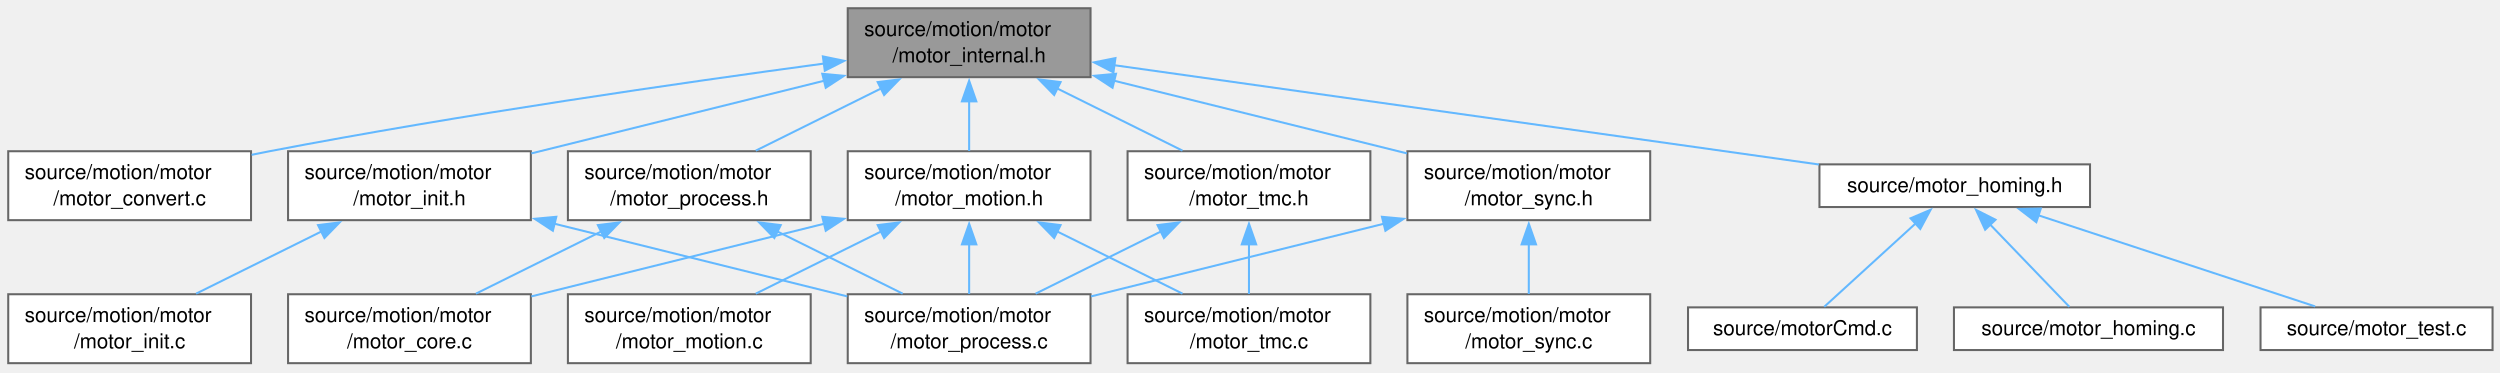
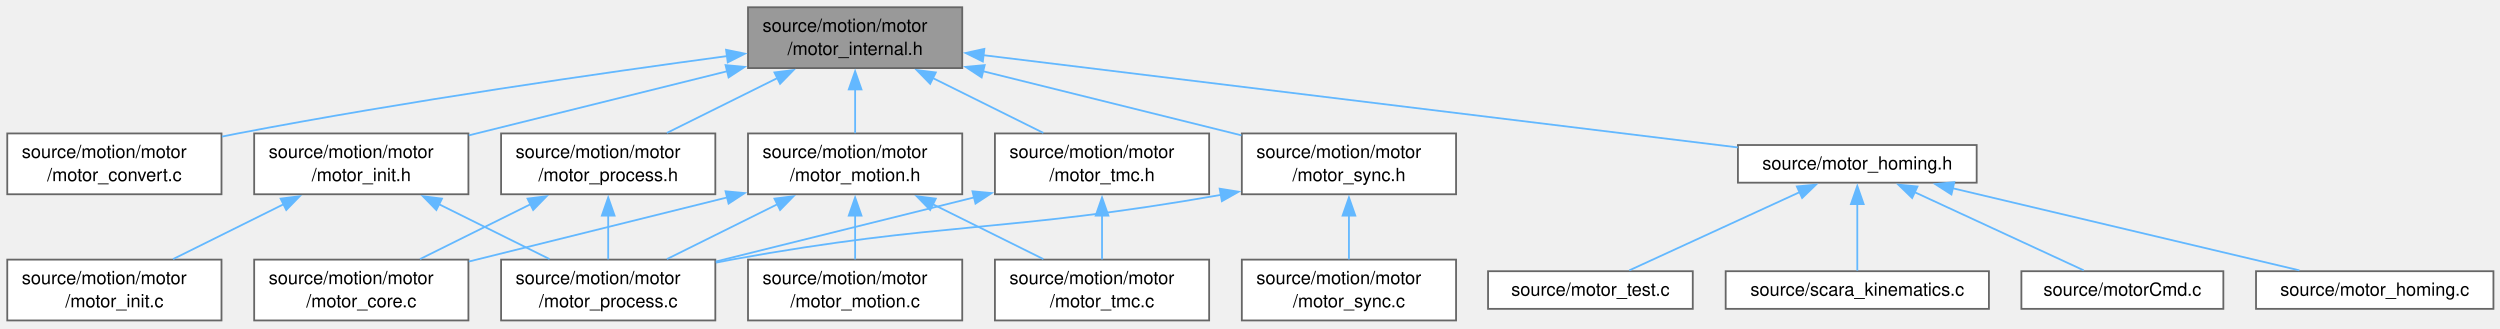
- <svg xmlns="http://www.w3.org/2000/svg" xmlns:xlink="http://www.w3.org/1999/xlink" width="1215pt" height="181pt" viewBox="0.00 0.00 1215.00 181.00">
+ <svg xmlns="http://www.w3.org/2000/svg" xmlns:xlink="http://www.w3.org/1999/xlink" width="1377pt" height="181pt" viewBox="0.00 0.00 1377.00 181.00">
  <g id="graph0" class="graph" transform="scale(1 1) rotate(0) translate(4 176.5)">
    <g id="Node000001" class="node">
      <g id="a_Node000001">
        <a xlink:title=" ">
          <polygon fill="#999999" stroke="#666666" points="526,-172.5 408,-172.5 408,-139 526,-139 526,-172.5" />
          <text xml:space="preserve" text-anchor="start" x="416" y="-159" font-family="Helvetica,sans-Serif" font-size="10.00">source/motion/motor</text>
          <text xml:space="preserve" text-anchor="middle" x="467" y="-146.25" font-family="Helvetica,sans-Serif" font-size="10.00">/motor_internal.h</text>
        </a>
      </g>
    </g>
    <g id="Node000002" class="node">
      <g id="a_Node000002">
        <a xlink:href="motor__convert_8c.html" target="_top" xlink:title=" ">
          <polygon fill="white" stroke="#666666" points="118,-103 0,-103 0,-69.5 118,-69.5 118,-103" />
          <text xml:space="preserve" text-anchor="start" x="8" y="-89.5" font-family="Helvetica,sans-Serif" font-size="10.00">source/motion/motor</text>
          <text xml:space="preserve" text-anchor="middle" x="59" y="-76.75" font-family="Helvetica,sans-Serif" font-size="10.00">/motor_convert.c</text>
        </a>
      </g>
    </g>
    <g id="edge1_Node000001_Node000002" class="edge">
      <g id="a_edge1_Node000001_Node000002">
        <a xlink:title=" ">
          <path fill="none" stroke="#63b8ff" d="M396.66,-145.64C327.71,-136.34 219.77,-120.78 127,-103 124.14,-102.45 121.23,-101.87 118.28,-101.26" />
          <polygon fill="#63b8ff" stroke="#63b8ff" points="395.92,-149.08 406.3,-146.94 396.85,-142.14 395.92,-149.08" />
        </a>
      </g>
    </g>
    <g id="Node000003" class="node">
      <g id="a_Node000003">
        <a xlink:href="motor__init_8h.html" target="_top" xlink:title=" ">
          <polygon fill="white" stroke="#666666" points="254,-103 136,-103 136,-69.5 254,-69.5 254,-103" />
          <text xml:space="preserve" text-anchor="start" x="144" y="-89.5" font-family="Helvetica,sans-Serif" font-size="10.00">source/motion/motor</text>
          <text xml:space="preserve" text-anchor="middle" x="195" y="-76.75" font-family="Helvetica,sans-Serif" font-size="10.00">/motor_init.h</text>
        </a>
      </g>
    </g>
    <g id="edge2_Node000001_Node000003" class="edge">
      <g id="a_edge2_Node000001_Node000003">
        <a xlink:title=" ">
          <path fill="none" stroke="#63b8ff" d="M396.69,-137.3C352.5,-126.34 296.13,-112.35 254.23,-101.95" />
          <polygon fill="#63b8ff" stroke="#63b8ff" points="395.63,-140.64 406.18,-139.66 397.31,-133.85 395.63,-140.64" />
        </a>
      </g>
    </g>
    <g id="Node000006" class="node">
      <g id="a_Node000006">
        <a xlink:href="motor__motion_8h.html" target="_top" xlink:title=" ">
          <polygon fill="white" stroke="#666666" points="526,-103 408,-103 408,-69.5 526,-69.5 526,-103" />
          <text xml:space="preserve" text-anchor="start" x="416" y="-89.5" font-family="Helvetica,sans-Serif" font-size="10.00">source/motion/motor</text>
          <text xml:space="preserve" text-anchor="middle" x="467" y="-76.75" font-family="Helvetica,sans-Serif" font-size="10.00">/motor_motion.h</text>
        </a>
      </g>
    </g>
    <g id="edge5_Node000001_Node000006" class="edge">
      <g id="a_edge5_Node000001_Node000006">
        <a xlink:title=" ">
          <path fill="none" stroke="#63b8ff" d="M467,-127.31C467,-119.09 467,-110.34 467,-103.13" />
          <polygon fill="#63b8ff" stroke="#63b8ff" points="463.5,-127.24 467,-137.24 470.5,-127.24 463.5,-127.24" />
        </a>
      </g>
    </g>
    <g id="Node000010" class="node">
      <g id="a_Node000010">
        <a xlink:href="motor__process_8h.html" target="_top" xlink:title=" ">
          <polygon fill="white" stroke="#666666" points="390,-103 272,-103 272,-69.5 390,-69.5 390,-103" />
          <text xml:space="preserve" text-anchor="start" x="280" y="-89.5" font-family="Helvetica,sans-Serif" font-size="10.00">source/motion/motor</text>
          <text xml:space="preserve" text-anchor="middle" x="331" y="-76.75" font-family="Helvetica,sans-Serif" font-size="10.00">/motor_process.h</text>
        </a>
      </g>
    </g>
    <g id="edge10_Node000001_Node000010" class="edge">
      <g id="a_edge10_Node000001_Node000010">
        <a xlink:title=" ">
          <path fill="none" stroke="#63b8ff" d="M424.17,-133.49C404.48,-123.72 381.51,-112.32 363.31,-103.29" />
          <polygon fill="#63b8ff" stroke="#63b8ff" points="422.56,-136.6 433.07,-137.91 425.67,-130.33 422.56,-136.6" />
        </a>
      </g>
    </g>
    <g id="Node000011" class="node">
      <g id="a_Node000011">
        <a xlink:href="motor__sync_8h.html" target="_top" xlink:title=" ">
          <polygon fill="white" stroke="#666666" points="798,-103 680,-103 680,-69.5 798,-69.5 798,-103" />
          <text xml:space="preserve" text-anchor="start" x="688" y="-89.5" font-family="Helvetica,sans-Serif" font-size="10.00">source/motion/motor</text>
          <text xml:space="preserve" text-anchor="middle" x="739" y="-76.75" font-family="Helvetica,sans-Serif" font-size="10.00">/motor_sync.h</text>
        </a>
      </g>
    </g>
    <g id="edge13_Node000001_Node000011" class="edge">
      <g id="a_edge13_Node000001_Node000011">
        <a xlink:title=" ">
          <path fill="none" stroke="#63b8ff" d="M537.31,-137.3C581.5,-126.34 637.87,-112.35 679.77,-101.95" />
          <polygon fill="#63b8ff" stroke="#63b8ff" points="536.69,-133.85 527.82,-139.66 538.37,-140.64 536.69,-133.85" />
        </a>
      </g>
    </g>
    <g id="Node000013" class="node">
      <g id="a_Node000013">
        <a xlink:href="motor__tmc_8h.html" target="_top" xlink:title=" ">
          <polygon fill="white" stroke="#666666" points="662,-103 544,-103 544,-69.5 662,-69.5 662,-103" />
          <text xml:space="preserve" text-anchor="start" x="552" y="-89.5" font-family="Helvetica,sans-Serif" font-size="10.00">source/motion/motor</text>
          <text xml:space="preserve" text-anchor="middle" x="603" y="-76.75" font-family="Helvetica,sans-Serif" font-size="10.00">/motor_tmc.h</text>
        </a>
      </g>
    </g>
    <g id="edge16_Node000001_Node000013" class="edge">
      <g id="a_edge16_Node000001_Node000013">
        <a xlink:title=" ">
          <path fill="none" stroke="#63b8ff" d="M509.83,-133.49C529.52,-123.72 552.49,-112.32 570.69,-103.29" />
          <polygon fill="#63b8ff" stroke="#63b8ff" points="508.33,-130.33 500.93,-137.91 511.44,-136.6 508.33,-130.33" />
        </a>
      </g>
    </g>
    <g id="Node000014" class="node">
      <g id="a_Node000014">
        <a xlink:href="motor__homing_8h.html" target="_top" xlink:title=" ">
-           <polygon fill="white" stroke="#666666" points="1011.75,-96.62 880.25,-96.62 880.25,-75.88 1011.75,-75.88 1011.75,-96.62" />
-           <text xml:space="preserve" text-anchor="middle" x="946" y="-83.12" font-family="Helvetica,sans-Serif" font-size="10.00">source/motor_homing.h</text>
+           <polygon fill="white" stroke="#666666" points="1084.75,-96.62 953.25,-96.62 953.25,-75.88 1084.75,-75.88 1084.75,-96.62" />
+           <text xml:space="preserve" text-anchor="middle" x="1019" y="-83.12" font-family="Helvetica,sans-Serif" font-size="10.00">source/motor_homing.h</text>
        </a>
      </g>
    </g>
    <g id="edge19_Node000001_Node000014" class="edge">
      <g id="a_edge19_Node000001_Node000014">
        <a xlink:title=" ">
-           <path fill="none" stroke="#63b8ff" d="M537.39,-144.83C629.58,-131.84 790.06,-109.23 880.02,-96.55" />
-           <polygon fill="#63b8ff" stroke="#63b8ff" points="537.13,-141.33 527.71,-146.19 538.1,-148.26 537.13,-141.33" />
+           <path fill="none" stroke="#63b8ff" d="M537.7,-146.1C645.28,-132.95 848.59,-108.09 953.18,-95.3" />
+           <polygon fill="#63b8ff" stroke="#63b8ff" points="537.34,-142.62 527.84,-147.31 538.19,-149.57 537.34,-142.62" />
        </a>
      </g>
    </g>
    <g id="Node000004" class="node">
      <g id="a_Node000004">
        <a xlink:href="motor__init_8c.html" target="_top" xlink:title=" ">
          <polygon fill="white" stroke="#666666" points="118,-33.5 0,-33.5 0,0 118,0 118,-33.5" />
          <text xml:space="preserve" text-anchor="start" x="8" y="-20" font-family="Helvetica,sans-Serif" font-size="10.00">source/motion/motor</text>
          <text xml:space="preserve" text-anchor="middle" x="59" y="-7.25" font-family="Helvetica,sans-Serif" font-size="10.00">/motor_init.c</text>
        </a>
      </g>
    </g>
    <g id="edge3_Node000003_Node000004" class="edge">
      <g id="a_edge3_Node000003_Node000004">
        <a xlink:title=" ">
          <path fill="none" stroke="#63b8ff" d="M152.17,-63.99C132.48,-54.22 109.51,-42.82 91.31,-33.79" />
          <polygon fill="#63b8ff" stroke="#63b8ff" points="150.56,-67.1 161.07,-68.41 153.67,-60.83 150.56,-67.1" />
        </a>
      </g>
    </g>
    <g id="Node000005" class="node">
      <g id="a_Node000005">
        <a xlink:href="motor__process_8c.html" target="_top" xlink:title=" ">
-           <polygon fill="white" stroke="#666666" points="526,-33.5 408,-33.5 408,0 526,0 526,-33.5" />
-           <text xml:space="preserve" text-anchor="start" x="416" y="-20" font-family="Helvetica,sans-Serif" font-size="10.00">source/motion/motor</text>
-           <text xml:space="preserve" text-anchor="middle" x="467" y="-7.25" font-family="Helvetica,sans-Serif" font-size="10.00">/motor_process.c</text>
+           <polygon fill="white" stroke="#666666" points="390,-33.5 272,-33.5 272,0 390,0 390,-33.5" />
+           <text xml:space="preserve" text-anchor="start" x="280" y="-20" font-family="Helvetica,sans-Serif" font-size="10.00">source/motion/motor</text>
+           <text xml:space="preserve" text-anchor="middle" x="331" y="-7.25" font-family="Helvetica,sans-Serif" font-size="10.00">/motor_process.c</text>
        </a>
      </g>
    </g>
    <g id="edge4_Node000003_Node000005" class="edge">
      <g id="a_edge4_Node000003_Node000005">
        <a xlink:title=" ">
-           <path fill="none" stroke="#63b8ff" d="M265.31,-67.8C309.5,-56.84 365.87,-42.85 407.77,-32.45" />
-           <polygon fill="#63b8ff" stroke="#63b8ff" points="264.69,-64.35 255.82,-70.16 266.37,-71.14 264.69,-64.35" />
+           <path fill="none" stroke="#63b8ff" d="M237.83,-63.99C257.52,-54.22 280.49,-42.82 298.69,-33.79" />
+           <polygon fill="#63b8ff" stroke="#63b8ff" points="236.33,-60.83 228.93,-68.41 239.44,-67.1 236.33,-60.83" />
        </a>
      </g>
    </g>
    <g id="edge8_Node000006_Node000005" class="edge">
      <g id="a_edge8_Node000006_Node000005">
        <a xlink:title=" ">
-           <path fill="none" stroke="#63b8ff" d="M467,-57.81C467,-49.59 467,-40.84 467,-33.63" />
-           <polygon fill="#63b8ff" stroke="#63b8ff" points="463.5,-57.74 467,-67.74 470.5,-57.74 463.5,-57.74" />
+           <path fill="none" stroke="#63b8ff" d="M424.17,-63.99C404.48,-54.22 381.51,-42.82 363.31,-33.79" />
+           <polygon fill="#63b8ff" stroke="#63b8ff" points="422.56,-67.1 433.07,-68.41 425.67,-60.83 422.56,-67.1" />
        </a>
      </g>
    </g>
    <g id="Node000007" class="node">
      <g id="a_Node000007">
        <a xlink:href="motor__core_8c.html" target="_top" xlink:title=" ">
          <polygon fill="white" stroke="#666666" points="254,-33.5 136,-33.5 136,0 254,0 254,-33.5" />
          <text xml:space="preserve" text-anchor="start" x="144" y="-20" font-family="Helvetica,sans-Serif" font-size="10.00">source/motion/motor</text>
          <text xml:space="preserve" text-anchor="middle" x="195" y="-7.25" font-family="Helvetica,sans-Serif" font-size="10.00">/motor_core.c</text>
        </a>
      </g>
    </g>
    <g id="edge6_Node000006_Node000007" class="edge">
      <g id="a_edge6_Node000006_Node000007">
        <a xlink:title=" ">
          <path fill="none" stroke="#63b8ff" d="M396.69,-67.8C352.5,-56.84 296.13,-42.85 254.23,-32.45" />
          <polygon fill="#63b8ff" stroke="#63b8ff" points="395.63,-71.14 406.18,-70.16 397.31,-64.35 395.63,-71.14" />
        </a>
      </g>
    </g>
    <g id="Node000008" class="node">
      <g id="a_Node000008">
        <a xlink:href="motor__motion_8c.html" target="_top" xlink:title=" ">
-           <polygon fill="white" stroke="#666666" points="390,-33.5 272,-33.5 272,0 390,0 390,-33.5" />
-           <text xml:space="preserve" text-anchor="start" x="280" y="-20" font-family="Helvetica,sans-Serif" font-size="10.00">source/motion/motor</text>
-           <text xml:space="preserve" text-anchor="middle" x="331" y="-7.25" font-family="Helvetica,sans-Serif" font-size="10.00">/motor_motion.c</text>
+           <polygon fill="white" stroke="#666666" points="526,-33.5 408,-33.5 408,0 526,0 526,-33.5" />
+           <text xml:space="preserve" text-anchor="start" x="416" y="-20" font-family="Helvetica,sans-Serif" font-size="10.00">source/motion/motor</text>
+           <text xml:space="preserve" text-anchor="middle" x="467" y="-7.25" font-family="Helvetica,sans-Serif" font-size="10.00">/motor_motion.c</text>
        </a>
      </g>
    </g>
    <g id="edge7_Node000006_Node000008" class="edge">
      <g id="a_edge7_Node000006_Node000008">
        <a xlink:title=" ">
-           <path fill="none" stroke="#63b8ff" d="M424.17,-63.99C404.48,-54.22 381.51,-42.82 363.31,-33.79" />
-           <polygon fill="#63b8ff" stroke="#63b8ff" points="422.56,-67.1 433.07,-68.41 425.67,-60.83 422.56,-67.1" />
+           <path fill="none" stroke="#63b8ff" d="M467,-57.81C467,-49.59 467,-40.84 467,-33.63" />
+           <polygon fill="#63b8ff" stroke="#63b8ff" points="463.5,-57.74 467,-67.74 470.5,-57.74 463.5,-57.74" />
        </a>
      </g>
    </g>
    <g id="Node000009" class="node">
      <g id="a_Node000009">
        <a xlink:href="motor__tmc_8c.html" target="_top" xlink:title=" ">
          <polygon fill="white" stroke="#666666" points="662,-33.5 544,-33.5 544,0 662,0 662,-33.5" />
          <text xml:space="preserve" text-anchor="start" x="552" y="-20" font-family="Helvetica,sans-Serif" font-size="10.00">source/motion/motor</text>
          <text xml:space="preserve" text-anchor="middle" x="603" y="-7.25" font-family="Helvetica,sans-Serif" font-size="10.00">/motor_tmc.c</text>
        </a>
      </g>
    </g>
    <g id="edge9_Node000006_Node000009" class="edge">
      <g id="a_edge9_Node000006_Node000009">
        <a xlink:title=" ">
          <path fill="none" stroke="#63b8ff" d="M509.83,-63.99C529.52,-54.22 552.49,-42.82 570.69,-33.79" />
          <polygon fill="#63b8ff" stroke="#63b8ff" points="508.33,-60.83 500.93,-68.41 511.44,-67.1 508.33,-60.83" />
        </a>
      </g>
    </g>
    <g id="edge12_Node000010_Node000005" class="edge">
      <g id="a_edge12_Node000010_Node000005">
        <a xlink:title=" ">
-           <path fill="none" stroke="#63b8ff" d="M373.83,-63.99C393.52,-54.22 416.49,-42.82 434.69,-33.79" />
-           <polygon fill="#63b8ff" stroke="#63b8ff" points="372.33,-60.83 364.93,-68.41 375.44,-67.1 372.33,-60.83" />
+           <path fill="none" stroke="#63b8ff" d="M331,-57.81C331,-49.59 331,-40.84 331,-33.63" />
+           <polygon fill="#63b8ff" stroke="#63b8ff" points="327.5,-57.74 331,-67.74 334.5,-57.74 327.5,-57.74" />
        </a>
      </g>
    </g>
    <g id="edge11_Node000010_Node000007" class="edge">
      <g id="a_edge11_Node000010_Node000007">
        <a xlink:title=" ">
          <path fill="none" stroke="#63b8ff" d="M288.17,-63.99C268.48,-54.22 245.51,-42.82 227.31,-33.79" />
          <polygon fill="#63b8ff" stroke="#63b8ff" points="286.56,-67.1 297.07,-68.41 289.67,-60.83 286.56,-67.1" />
        </a>
      </g>
    </g>
    <g id="edge14_Node000011_Node000005" class="edge">
      <g id="a_edge14_Node000011_Node000005">
        <a xlink:title=" ">
-           <path fill="none" stroke="#63b8ff" d="M668.69,-67.8C624.5,-56.84 568.13,-42.85 526.23,-32.45" />
-           <polygon fill="#63b8ff" stroke="#63b8ff" points="667.63,-71.14 678.18,-70.16 669.31,-64.35 667.63,-71.14" />
+           <path fill="none" stroke="#63b8ff" d="M668.66,-69.19C549.07,-48.14 515.47,-54.64 399,-33.5 396.14,-32.98 393.22,-32.42 390.27,-31.83" />
+           <polygon fill="#63b8ff" stroke="#63b8ff" points="667.78,-72.58 678.24,-70.9 669.02,-65.69 667.78,-72.58" />
        </a>
      </g>
    </g>
    <g id="Node000012" class="node">
      <g id="a_Node000012">
        <a xlink:href="motor__sync_8c.html" target="_top" xlink:title=" ">
          <polygon fill="white" stroke="#666666" points="798,-33.5 680,-33.5 680,0 798,0 798,-33.5" />
          <text xml:space="preserve" text-anchor="start" x="688" y="-20" font-family="Helvetica,sans-Serif" font-size="10.00">source/motion/motor</text>
          <text xml:space="preserve" text-anchor="middle" x="739" y="-7.25" font-family="Helvetica,sans-Serif" font-size="10.00">/motor_sync.c</text>
        </a>
      </g>
    </g>
    <g id="edge15_Node000011_Node000012" class="edge">
      <g id="a_edge15_Node000011_Node000012">
        <a xlink:title=" ">
          <path fill="none" stroke="#63b8ff" d="M739,-57.81C739,-49.59 739,-40.84 739,-33.63" />
          <polygon fill="#63b8ff" stroke="#63b8ff" points="735.5,-57.74 739,-67.74 742.5,-57.74 735.5,-57.74" />
        </a>
      </g>
    </g>
    <g id="edge17_Node000013_Node000005" class="edge">
      <g id="a_edge17_Node000013_Node000005">
        <a xlink:title=" ">
-           <path fill="none" stroke="#63b8ff" d="M560.17,-63.99C540.48,-54.22 517.51,-42.82 499.31,-33.79" />
-           <polygon fill="#63b8ff" stroke="#63b8ff" points="558.56,-67.1 569.07,-68.41 561.67,-60.83 558.56,-67.1" />
+           <path fill="none" stroke="#63b8ff" d="M532.69,-67.8C488.5,-56.84 432.13,-42.85 390.23,-32.45" />
+           <polygon fill="#63b8ff" stroke="#63b8ff" points="531.63,-71.14 542.18,-70.16 533.31,-64.35 531.63,-71.14" />
        </a>
      </g>
    </g>
    <g id="edge18_Node000013_Node000009" class="edge">
      <g id="a_edge18_Node000013_Node000009">
        <a xlink:title=" ">
          <path fill="none" stroke="#63b8ff" d="M603,-57.81C603,-49.59 603,-40.84 603,-33.63" />
          <polygon fill="#63b8ff" stroke="#63b8ff" points="599.5,-57.74 603,-67.74 606.5,-57.74 599.5,-57.74" />
        </a>
      </g>
    </g>
    <g id="Node000015" class="node">
      <g id="a_Node000015">
        <a xlink:href="motorCmd_8c.html" target="_top" xlink:title=" ">
-           <polygon fill="white" stroke="#666666" points="927.62,-27.12 816.38,-27.12 816.38,-6.38 927.62,-6.38 927.62,-27.12" />
-           <text xml:space="preserve" text-anchor="middle" x="872" y="-13.62" font-family="Helvetica,sans-Serif" font-size="10.00">source/motorCmd.c</text>
+           <polygon fill="white" stroke="#666666" points="1220.62,-27.12 1109.38,-27.12 1109.38,-6.38 1220.62,-6.38 1220.62,-27.12" />
+           <text xml:space="preserve" text-anchor="middle" x="1165" y="-13.62" font-family="Helvetica,sans-Serif" font-size="10.00">source/motorCmd.c</text>
        </a>
      </g>
    </g>
    <g id="edge20_Node000014_Node000015" class="edge">
      <g id="a_edge20_Node000014_Node000015">
        <a xlink:title=" ">
-           <path fill="none" stroke="#63b8ff" d="M926.91,-67.84C912.8,-54.97 894.11,-37.92 882.58,-27.4" />
-           <polygon fill="#63b8ff" stroke="#63b8ff" points="924.53,-70.41 934.28,-74.56 929.25,-65.23 924.53,-70.41" />
+           <path fill="none" stroke="#63b8ff" d="M1050.36,-70.75C1078.55,-57.72 1119.19,-38.93 1143.74,-27.58" />
+           <polygon fill="#63b8ff" stroke="#63b8ff" points="1049.21,-67.43 1041.6,-74.8 1052.15,-73.78 1049.21,-67.43" />
        </a>
      </g>
    </g>
    <g id="Node000016" class="node">
      <g id="a_Node000016">
        <a xlink:href="motor__homing_8c.html" target="_top" xlink:title=" ">
-           <polygon fill="white" stroke="#666666" points="1076.38,-27.12 945.62,-27.12 945.62,-6.38 1076.38,-6.38 1076.38,-27.12" />
-           <text xml:space="preserve" text-anchor="middle" x="1011" y="-13.62" font-family="Helvetica,sans-Serif" font-size="10.00">source/motor_homing.c</text>
+           <polygon fill="white" stroke="#666666" points="1369.38,-27.12 1238.62,-27.12 1238.62,-6.38 1369.38,-6.38 1369.38,-27.12" />
+           <text xml:space="preserve" text-anchor="middle" x="1304" y="-13.62" font-family="Helvetica,sans-Serif" font-size="10.00">source/motor_homing.c</text>
        </a>
      </g>
    </g>
    <g id="edge21_Node000014_Node000016" class="edge">
      <g id="a_edge21_Node000014_Node000016">
        <a xlink:title=" ">
-           <path fill="none" stroke="#63b8ff" d="M963.12,-67.47C975.47,-54.64 991.67,-37.82 1001.7,-27.4" />
-           <polygon fill="#63b8ff" stroke="#63b8ff" points="960.78,-64.86 956.36,-74.49 965.82,-69.71 960.78,-64.86" />
+           <path fill="none" stroke="#63b8ff" d="M1071.37,-72.85C1126.42,-59.81 1211.93,-39.56 1262.51,-27.58" />
+           <polygon fill="#63b8ff" stroke="#63b8ff" points="1070.84,-69.38 1061.91,-75.09 1072.45,-76.19 1070.84,-69.38" />
        </a>
      </g>
    </g>
    <g id="Node000017" class="node">
      <g id="a_Node000017">
        <a xlink:href="motor__test_8c.html" target="_top" xlink:title=" ">
-           <polygon fill="white" stroke="#666666" points="1207.38,-27.12 1094.62,-27.12 1094.62,-6.38 1207.38,-6.38 1207.38,-27.12" />
-           <text xml:space="preserve" text-anchor="middle" x="1151" y="-13.62" font-family="Helvetica,sans-Serif" font-size="10.00">source/motor_test.c</text>
+           <polygon fill="white" stroke="#666666" points="928.38,-27.12 815.62,-27.12 815.62,-6.38 928.38,-6.38 928.38,-27.12" />
+           <text xml:space="preserve" text-anchor="middle" x="872" y="-13.62" font-family="Helvetica,sans-Serif" font-size="10.00">source/motor_test.c</text>
        </a>
      </g>
    </g>
    <g id="edge22_Node000014_Node000017" class="edge">
      <g id="a_edge22_Node000014_Node000017">
        <a xlink:title=" ">
-           <path fill="none" stroke="#63b8ff" d="M986.68,-71.85C1026.34,-58.8 1085.69,-39.25 1121.16,-27.58" />
-           <polygon fill="#63b8ff" stroke="#63b8ff" points="985.65,-68.51 977.25,-74.96 987.84,-75.16 985.65,-68.51" />
+           <path fill="none" stroke="#63b8ff" d="M987.42,-70.75C959.04,-57.72 918.13,-38.93 893.4,-27.58" />
+           <polygon fill="#63b8ff" stroke="#63b8ff" points="985.7,-73.81 996.25,-74.8 988.62,-67.45 985.7,-73.81" />
+         </a>
+       </g>
+     </g>
+     <g id="Node000018" class="node">
+       <g id="a_Node000018">
+         <a xlink:href="scara__kinematics_8c.html" target="_top" xlink:title=" ">
+           <polygon fill="white" stroke="#666666" points="1091.5,-27.12 946.5,-27.12 946.5,-6.38 1091.5,-6.38 1091.5,-27.12" />
+           <text xml:space="preserve" text-anchor="middle" x="1019" y="-13.62" font-family="Helvetica,sans-Serif" font-size="10.00">source/scara_kinematics.c</text>
+         </a>
+       </g>
+     </g>
+     <g id="edge23_Node000014_Node000018" class="edge">
+       <g id="a_edge23_Node000014_Node000018">
+         <a xlink:title=" ">
+           <path fill="none" stroke="#63b8ff" d="M1019,-64.44C1019,-52.09 1019,-37.02 1019,-27.4" />
+           <polygon fill="#63b8ff" stroke="#63b8ff" points="1015.5,-64.07 1019,-74.07 1022.5,-64.07 1015.5,-64.07" />
        </a>
      </g>
    </g>
  </g>
</svg>
